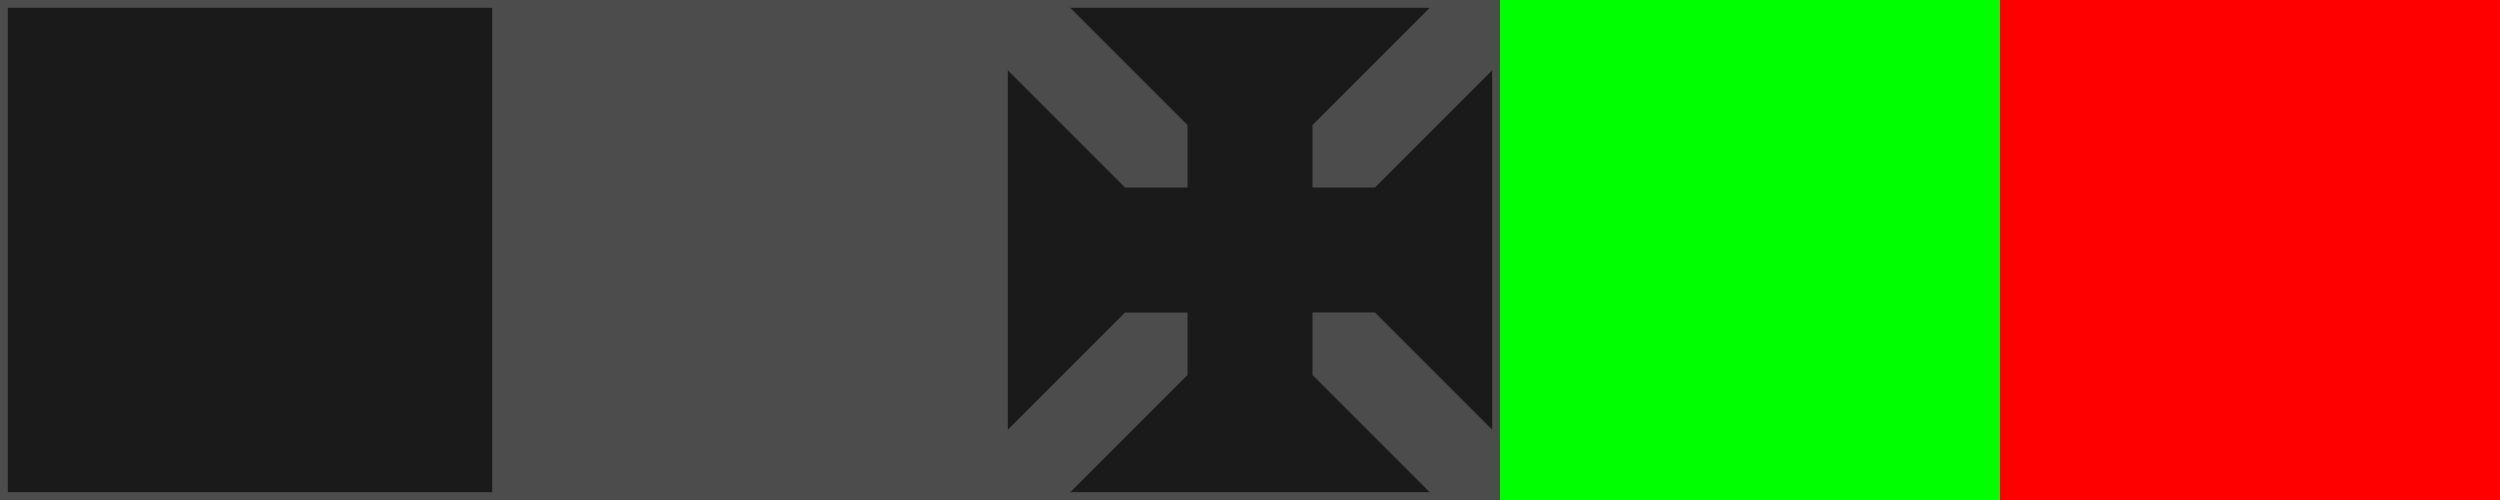
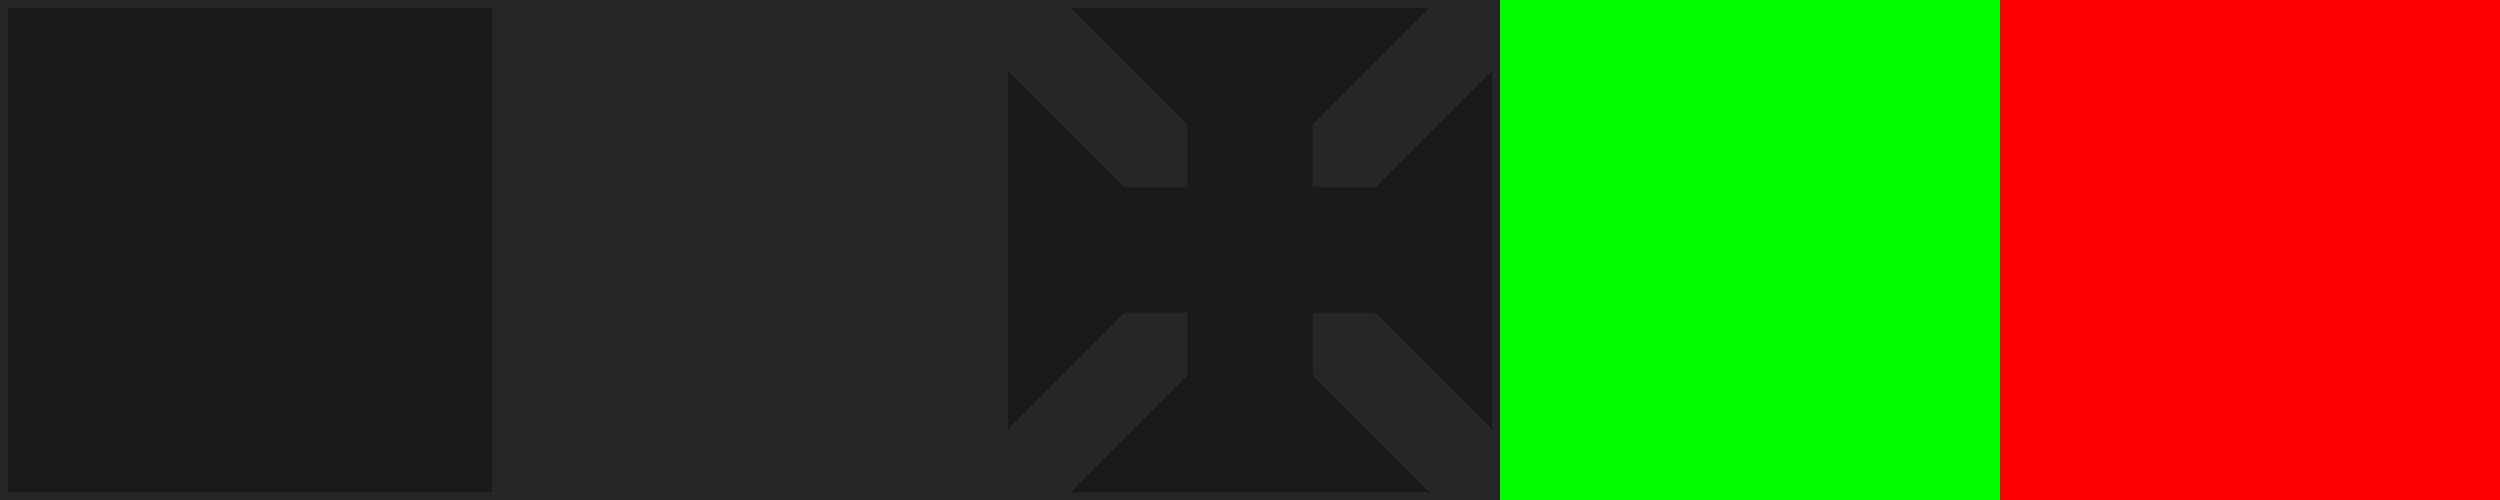
<svg xmlns="http://www.w3.org/2000/svg" width="1280" height="256" viewBox="0 0 338.667 67.733" version="1.1" id="svg5">
  <defs id="defs2" />
  <g id="layer1" transform="translate(0.2706901,0.2706939)">
-     <rect style="fill:#1a1a1a;stroke:#4c4c4c;stroke-width:1.058;stroke-dasharray:none;stroke-opacity:1" id="rect111" width="66.675" height="66.675" x="0.258" y="0.258" />
-     <rect style="fill:#1a1a1a;stroke:#4c4c4c;stroke-width:1.058;stroke-dasharray:none;stroke-opacity:1" id="rect967-7" width="66.675" height="66.675" x="135.725" y="0.258" />
+     <rect style="fill:#1a1a1a;stroke:#262626;stroke-width:1.058;stroke-dasharray:none;stroke-opacity:1" id="rect111" width="66.675" height="66.675" x="0.258" y="0.258" />
+     <rect style="fill:#1a1a1a;stroke:#262626;stroke-width:1.058;stroke-dasharray:none;stroke-opacity:1" id="rect967-7" width="66.675" height="66.675" x="135.725" y="0.258" />
    <rect style="fill:#00ff00;fill-opacity:1;stroke:none;stroke-width:0.529;stroke-dasharray:0, 5.821;stroke-dashoffset:0;stroke-opacity:1" id="rect967-6-0" width="67.733" height="67.733" x="202.929" y="-0.271" />
    <rect style="fill:#ff0000;fill-opacity:1;stroke:none;stroke-width:0.529;stroke-dasharray:0, 5.821;stroke-dashoffset:0;stroke-opacity:1" id="rect967-6-0-9" width="67.733" height="67.733" x="270.663" y="-0.271" />
-     <path style="fill:#4c4c4c;fill-opacity:1;stroke:none;stroke-width:0;stroke-linecap:square;stroke-linejoin:miter;stroke-dasharray:none;stroke-opacity:1" d="M 143.663,-0.271 160.596,16.663 v 8.467 h -8.467 L 135.196,8.196 v -8.467 h 8.467" id="path968" />
-     <path style="fill:#4c4c4c;fill-opacity:1;stroke:none;stroke-width:0;stroke-linecap:butt;stroke-linejoin:miter;stroke-dasharray:none;stroke-opacity:1" d="m 185.996,42.063 16.933,16.933 v 8.467 h -8.467 L 177.529,50.529 v -8.467 h 8.467" id="path968-3" />
-     <path style="fill:#4c4c4c;fill-opacity:1;stroke:none;stroke-width:0;stroke-linecap:butt;stroke-linejoin:miter;stroke-dasharray:none;stroke-opacity:1" d="M 194.463,-0.271 177.529,16.663 v 8.467 h 8.467 L 202.929,8.196 v -8.467 h -8.467" id="path968-3-6" />
-     <path style="fill:#4c4c4c;fill-opacity:1;stroke:none;stroke-width:0;stroke-linecap:butt;stroke-linejoin:miter;stroke-dasharray:none;stroke-opacity:1" d="M 152.129,42.063 135.196,58.996 v 8.467 h 8.467 l 16.933,-16.933 v -8.467 h -8.467" id="path968-3-6-7" />
-     <rect style="fill:#4c4c4c;stroke:none;stroke-width:0.529;stroke-linecap:square;stroke-dasharray:0, 5.821;stroke-dashoffset:0;stroke-opacity:1;fill-opacity:1" id="rect2473" width="67.733" height="67.733" x="67.463" y="-0.271" />
+     <path style="fill:#262626;fill-opacity:1;stroke:none;stroke-width:0;stroke-linecap:square;stroke-linejoin:miter;stroke-dasharray:none;stroke-opacity:1" d="M 143.663,-0.271 160.596,16.663 v 8.467 h -8.467 L 135.196,8.196 v -8.467 h 8.467" id="path968" />
+     <path style="fill:#262626;fill-opacity:1;stroke:none;stroke-width:0;stroke-linecap:butt;stroke-linejoin:miter;stroke-dasharray:none;stroke-opacity:1" d="m 185.996,42.063 16.933,16.933 v 8.467 h -8.467 L 177.529,50.529 v -8.467 h 8.467" id="path968-3" />
+     <path style="fill:#262626;fill-opacity:1;stroke:none;stroke-width:0;stroke-linecap:butt;stroke-linejoin:miter;stroke-dasharray:none;stroke-opacity:1" d="M 194.463,-0.271 177.529,16.663 v 8.467 h 8.467 L 202.929,8.196 v -8.467 h -8.467" id="path968-3-6" />
+     <path style="fill:#262626;fill-opacity:1;stroke:none;stroke-width:0;stroke-linecap:butt;stroke-linejoin:miter;stroke-dasharray:none;stroke-opacity:1" d="M 152.129,42.063 135.196,58.996 v 8.467 h 8.467 l 16.933,-16.933 v -8.467 h -8.467" id="path968-3-6-7" />
+     <rect style="fill:#262626;stroke:none;stroke-width:0.529;stroke-linecap:square;stroke-dasharray:0, 5.821;stroke-dashoffset:0;stroke-opacity:1;fill-opacity:1" id="rect2473" width="67.733" height="67.733" x="67.463" y="-0.271" />
  </g>
</svg>
